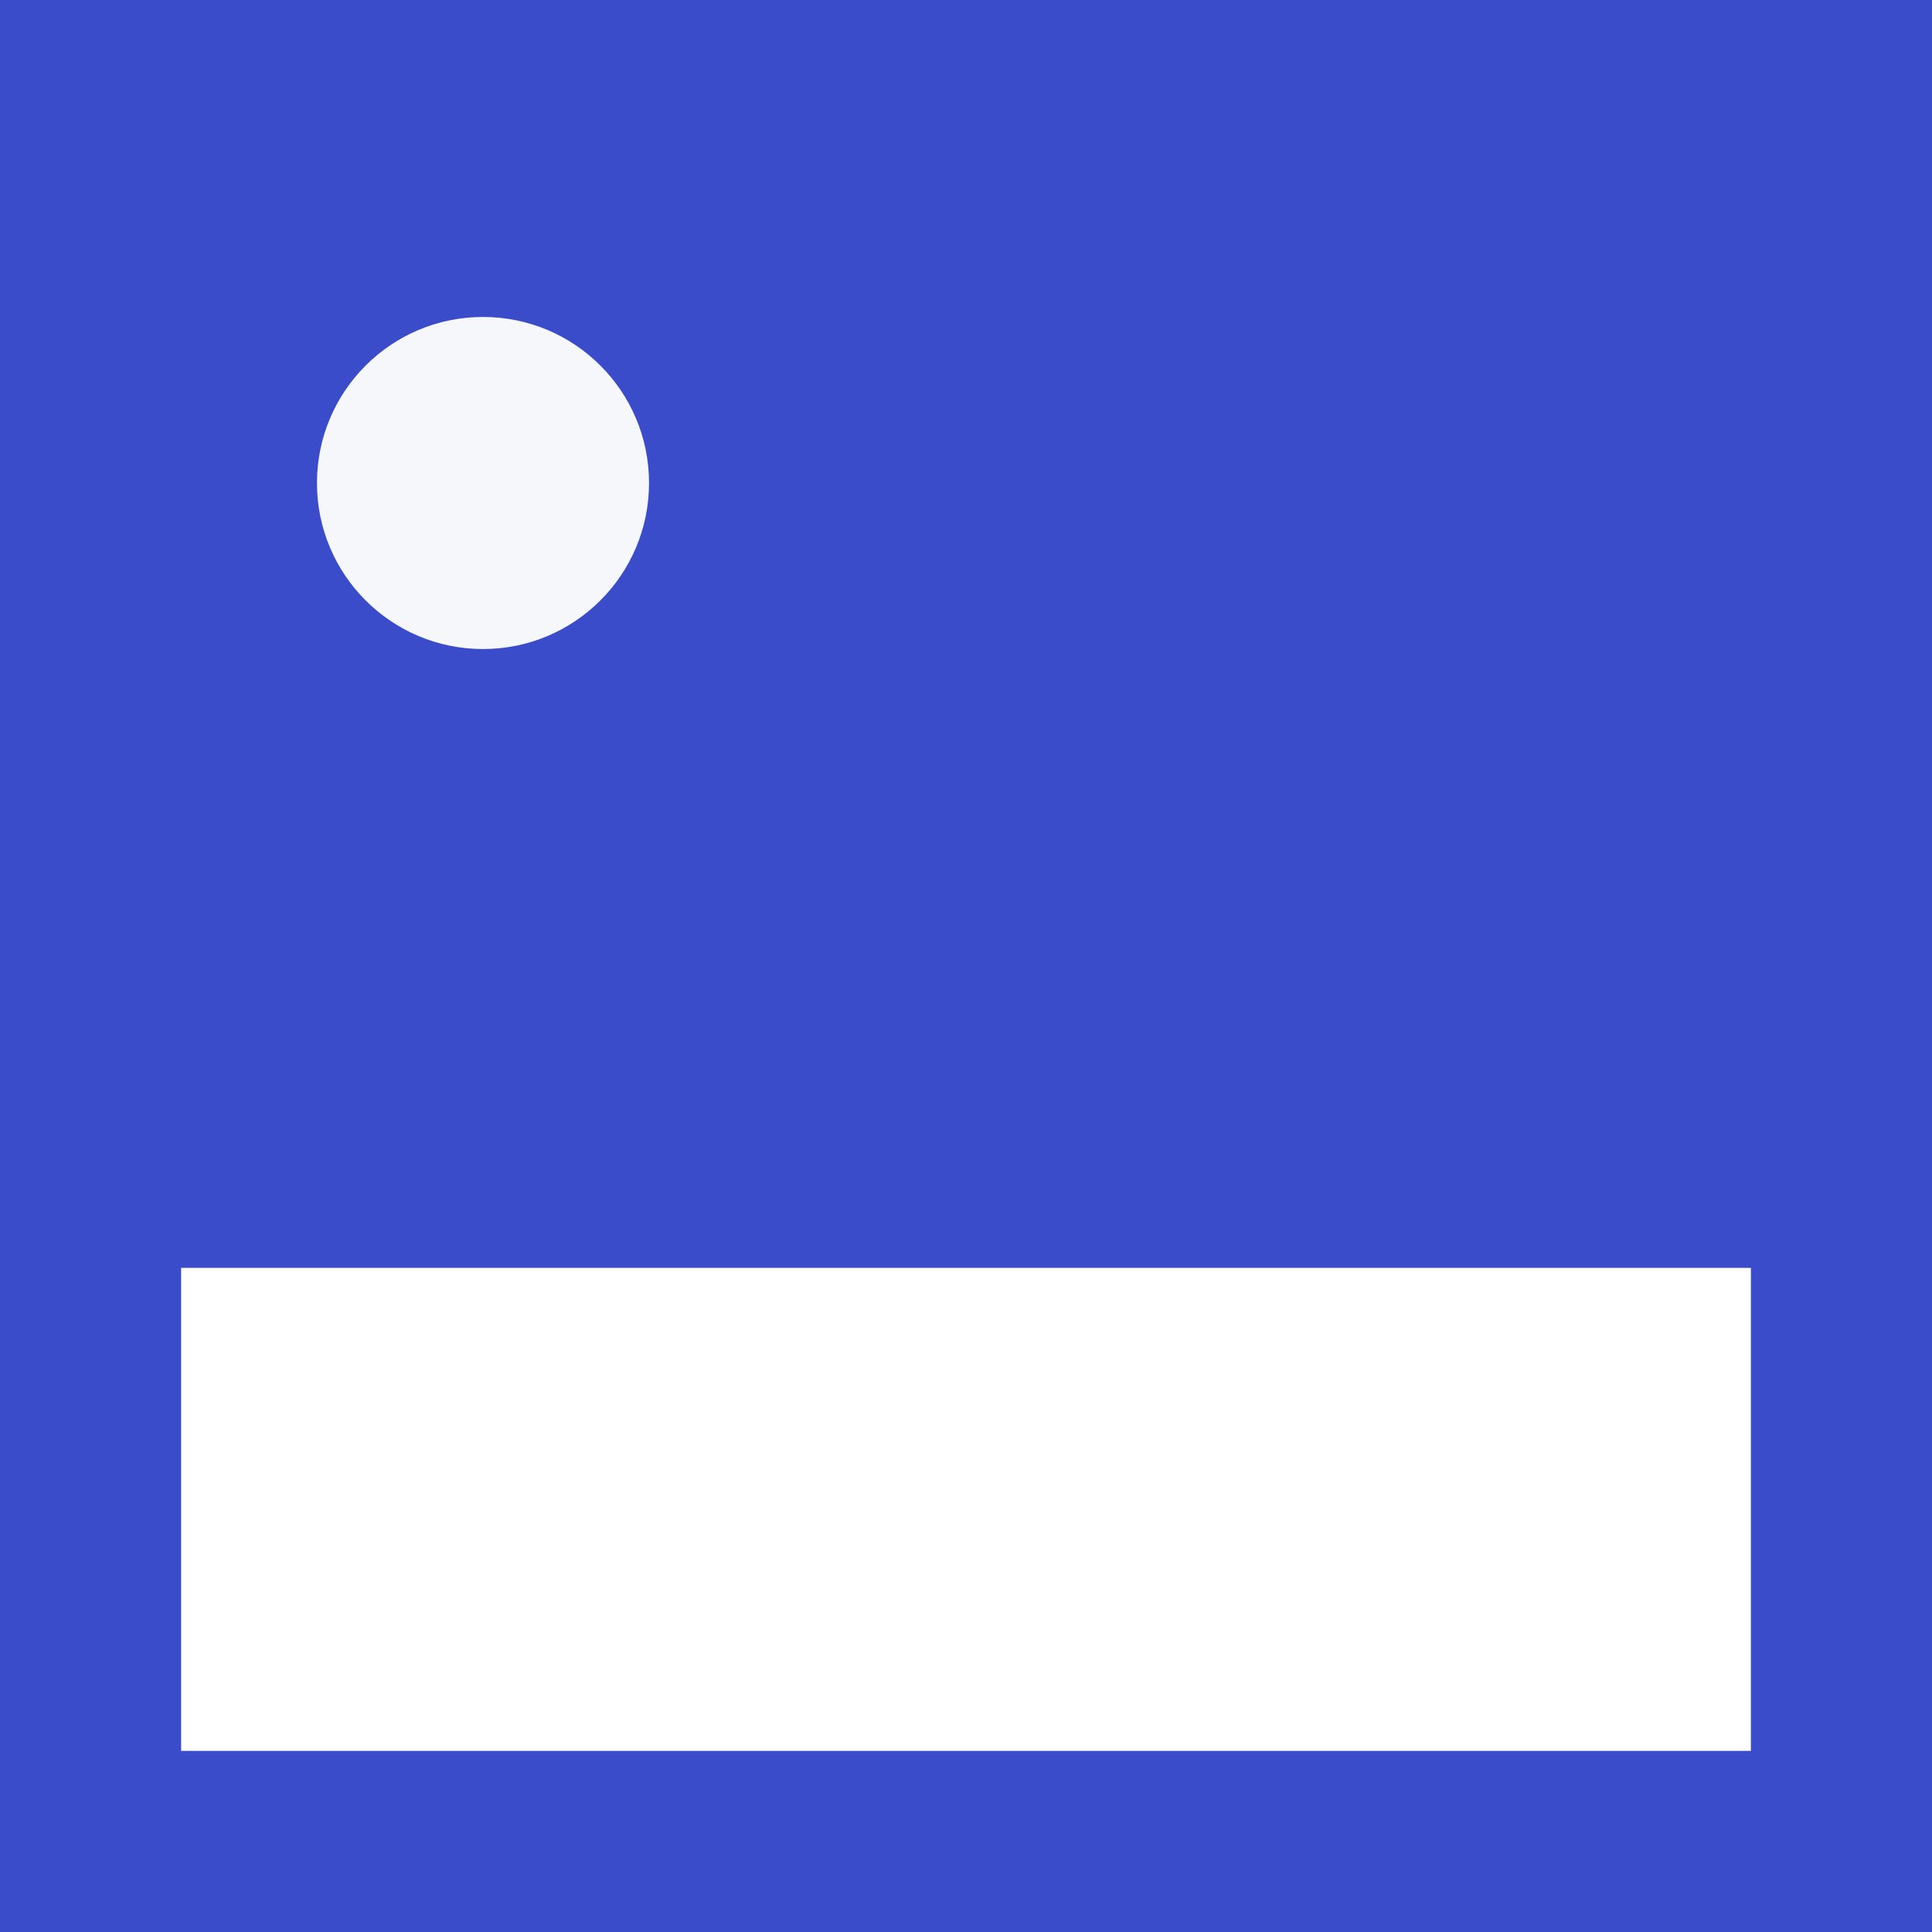
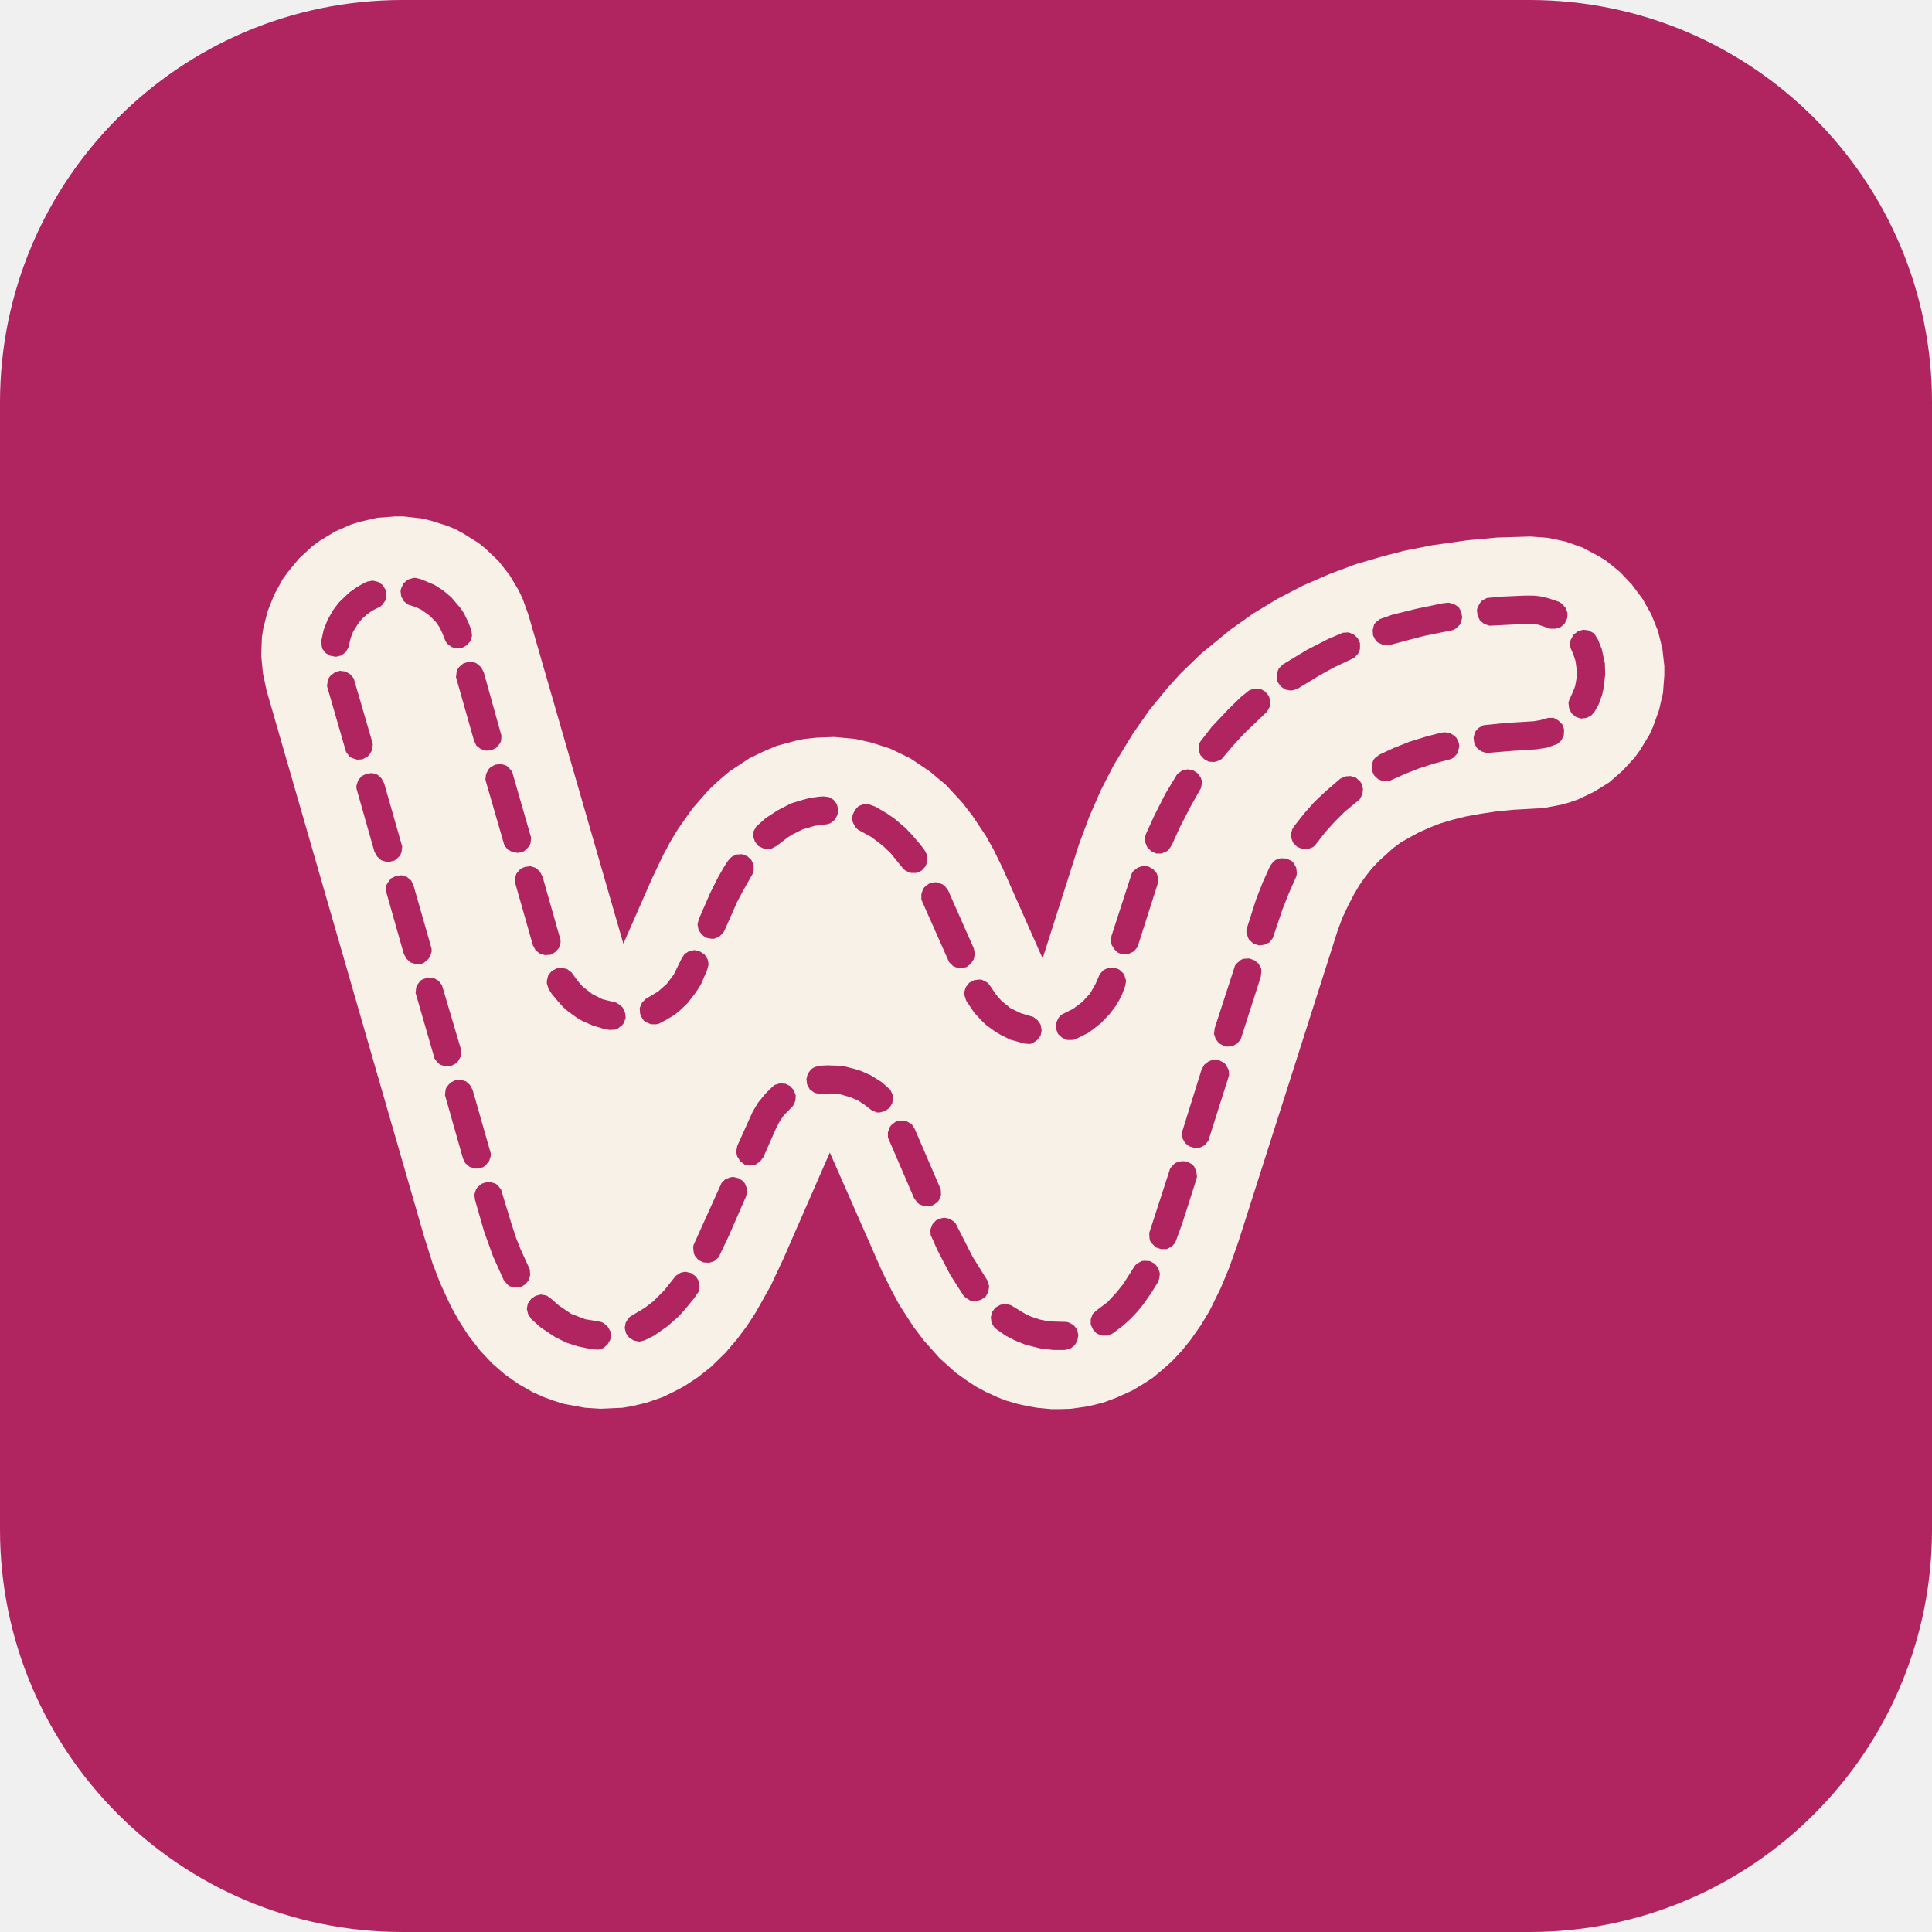
- <svg xmlns="http://www.w3.org/2000/svg" viewBox="0 0 32 32">
-   <rect width="32" height="32" fill="#3b4cca" />
-   <rect x="3" y="21" width="26" height="8" fill="#ffffff" />
-   <circle cx="8" cy="8" r="2.75" fill="#f6f7fb" />
+ <svg xmlns="http://www.w3.org/2000/svg" width="32" height="32" viewBox="0 0 48 48" role="img">
+   <rect width="48" height="48" rx="10" fill="#B0245F" />
+   <g transform="translate(4.0 4.0) scale(0.83)">
+     <path fill="#F7F1E8" fill-rule="evenodd" d="M7.88 32.21L3.16 15.85 3.05 15.33 3 14.8 3.02 14.26 3.06 14 3.19 13.48 3.39 12.98 3.64 12.52 3.8 12.3 4.14 11.89 4.53 11.53 4.75 11.37 5.21 11.09 5.69 10.88 5.95 10.8 6.47 10.68 7 10.64 7.27 10.64 7.8 10.7 8.06 10.76 8.57 10.92 8.81 11.02 9.05 11.15 9.5 11.43 9.71 11.6 10.1 11.97 10.43 12.39 10.7 12.84 10.82 13.09 11 13.59 13.84 23.43 14.71 21.45 15.04 20.76 15.25 20.37 15.48 19.99 15.91 19.38 16.4 18.82 16.7 18.54 17.02 18.27 17.61 17.88 18 17.69 18.42 17.51 19.01 17.35 19.25 17.3 19.63 17.26 20.15 17.24 20.79 17.3 21.27 17.41 21.83 17.59 22.43 17.88 23.01 18.27 23.49 18.67 23.99 19.21 24.29 19.6 24.69 20.2 24.92 20.61 25.19 21.16 26.39 23.87 27.48 20.45 27.79 19.62 28.13 18.84 28.52 18.08 29.1 17.13 29.59 16.43 30.13 15.77 30.52 15.34 31.13 14.75 32.01 14.03 32.7 13.54 33.43 13.1 34.18 12.71 34.96 12.37 35.76 12.07 36.58 11.83 37.2 11.67 38.06 11.5 39.12 11.35 40 11.27 40.99 11.24 41.52 11.28 42.04 11.39 42.55 11.57 43.02 11.82 43.25 11.96 43.66 12.29 44.03 12.68 44.35 13.11 44.61 13.57 44.81 14.07 44.94 14.59 45 15.12 45 15.39 44.96 15.92 44.84 16.44 44.66 16.94 44.55 17.18 44.27 17.64 44.11 17.86 43.75 18.25 43.35 18.6 42.9 18.88 42.42 19.11 42.16 19.2 41.91 19.27 41.38 19.37 40.48 19.42 39.97 19.47 39.5 19.54 39.06 19.62 38.66 19.72 38.29 19.83 37.96 19.96 37.65 20.1 37.37 20.25 37.11 20.4 36.88 20.57 36.45 20.96 36.25 21.17 36.06 21.41 35.87 21.68 35.7 21.97 35.53 22.3 35.36 22.66 35.22 23.04 32.25 32.35 31.97 33.14 31.72 33.74 31.38 34.43 31.12 34.86 30.81 35.3 30.55 35.62 30.25 35.94 29.93 36.22 29.69 36.42 29.43 36.59 29.08 36.8 28.62 37.01 28.22 37.16 27.95 37.23 27.67 37.29 27.24 37.35 26.94 37.36 26.64 37.36 26.22 37.32 25.94 37.27 25.66 37.21 25.28 37.1 25.05 37.01 24.68 36.84 24.4 36.69 24.14 36.52 23.79 36.27 23.31 35.84 22.82 35.29 22.52 34.89 22.1 34.24 21.87 33.81 21.59 33.25 20.02 29.68 18.63 32.86 18.25 33.67 17.8 34.47 17.54 34.87 17.24 35.27 16.9 35.67 16.47 36.09 16.08 36.4 15.67 36.67 15.39 36.82 15.02 37 14.53 37.17 14.11 37.27 13.82 37.32 13.16 37.35 12.69 37.32 12.04 37.2 11.76 37.11 11.48 37.01 11.12 36.85 10.67 36.59 10.29 36.32 9.92 36 9.57 35.63 9.21 35.17 8.92 34.72 8.68 34.29 8.36 33.6 8.13 33ZM8.97 13.39L8.69 13.06 8.44 12.85 8.19 12.69 7.79 12.52 7.63 12.48 7.55 12.48 7.39 12.53 7.26 12.64 7.19 12.79 7.17 12.87 7.19 13.03 7.27 13.18 7.4 13.28 7.62 13.35 7.79 13.43 8.03 13.6 8.23 13.8 8.34 13.96 8.42 14.13 8.52 14.38 8.57 14.45 8.7 14.55 8.85 14.59 9.02 14.57 9.16 14.49 9.27 14.36 9.31 14.21 9.29 14.04 9.2 13.81 9.07 13.54ZM5.63 12.92L5.32 13.22 5.14 13.46 4.98 13.75 4.87 14.03 4.8 14.35 4.81 14.52 4.83 14.6 4.93 14.73 5.07 14.81 5.24 14.84 5.32 14.82 5.4 14.8 5.53 14.7 5.61 14.56 5.68 14.27 5.75 14.09 5.9 13.85 6.02 13.7 6.17 13.57 6.32 13.46 6.56 13.34 6.62 13.29 6.72 13.15 6.75 12.99 6.72 12.83 6.63 12.69 6.5 12.6 6.34 12.56 6.17 12.59 6.03 12.66 5.87 12.75ZM9.05 15.04L8.93 15.14 8.88 15.21 8.85 15.29 8.83 15.45 9.37 17.35 9.44 17.5 9.57 17.6 9.73 17.65 9.89 17.64 10.04 17.56 10.14 17.44 10.18 17.36 10.19 17.2 9.66 15.3 9.58 15.15 9.45 15.04 9.38 15.01 9.21 14.99ZM6.24 17.77L6.32 17.63 6.34 17.46 6.32 17.38 5.77 15.49 5.66 15.36 5.52 15.28 5.35 15.26 5.2 15.31 5.07 15.41 5.02 15.48 4.99 15.55 4.97 15.72 5.54 17.69 5.64 17.82 5.71 17.87 5.87 17.92 6.03 17.91 6.18 17.83ZM9.81 18.2L9.73 18.35 9.71 18.51 9.73 18.59 10.28 20.49 10.38 20.61 10.53 20.69 10.69 20.71 10.85 20.67 10.92 20.62 11.03 20.5 11.06 20.42 11.08 20.26 10.51 18.28 10.4 18.15 10.34 18.1 10.18 18.05 10.01 18.07 9.87 18.14ZM6.99 20.94L7.12 20.83 7.17 20.76 7.2 20.69 7.22 20.52 6.68 18.63 6.6 18.48 6.48 18.37 6.32 18.32 6.16 18.34 6.01 18.41 5.9 18.54 5.85 18.7 5.85 18.78 6.39 20.68 6.47 20.82 6.59 20.93 6.75 20.98 6.83 20.98ZM10.82 21.16L10.75 21.2 10.64 21.33 10.61 21.41 10.59 21.57 11.13 23.47 11.21 23.62 11.33 23.72 11.49 23.77 11.66 23.76 11.8 23.68 11.91 23.56 11.96 23.4 11.96 23.32 11.42 21.42 11.34 21.27 11.22 21.16 11.06 21.11 10.9 21.13ZM7.87 24L8 23.89 8.05 23.82 8.1 23.67 8.1 23.58 7.56 21.69 7.49 21.54 7.36 21.43 7.2 21.38 7.04 21.4 6.89 21.47 6.79 21.6 6.75 21.67 6.73 21.84 7.27 23.74 7.35 23.88 7.47 23.99 7.63 24.04 7.8 24.03ZM11.59 24.38L11.55 24.54 11.55 24.62 11.6 24.78 11.69 24.92 11.82 25.08 12.03 25.32 12.18 25.45 12.44 25.64 12.61 25.74 12.93 25.88 13.23 25.97 13.43 26.01 13.59 26 13.67 25.97 13.8 25.87 13.85 25.81 13.91 25.65 13.89 25.49 13.82 25.34 13.76 25.28 13.62 25.19 13.21 25.09 12.9 24.93 12.62 24.71 12.47 24.54 12.29 24.29 12.16 24.19 12 24.15 11.84 24.17 11.69 24.25ZM8.89 26.95L8.97 26.81 8.98 26.73 8.97 26.56 8.41 24.67 8.31 24.54 8.17 24.46 8 24.44 7.84 24.49 7.77 24.53 7.67 24.66 7.64 24.73 7.62 24.9 8.19 26.87 8.29 27 8.36 27.05 8.51 27.1 8.68 27.09 8.83 27.01ZM9.64 30.12L9.71 30.07 9.82 29.94 9.87 29.79 9.87 29.7 9.33 27.81 9.25 27.66 9.13 27.55 8.97 27.5 8.8 27.52 8.66 27.59 8.55 27.72 8.52 27.79 8.5 27.96 9.04 29.86 9.11 30 9.24 30.11 9.4 30.16 9.48 30.16ZM9.77 30.56L9.61 30.61 9.48 30.71 9.43 30.78 9.38 30.94 9.4 31.1 9.67 32.04 9.94 32.79 10.26 33.5 10.37 33.63 10.43 33.68 10.59 33.72 10.76 33.71 10.9 33.63 11.01 33.5 11.05 33.35 11.04 33.18 10.77 32.59 10.63 32.24 10.48 31.78 10.18 30.79 10.08 30.66 10.01 30.61 9.85 30.56ZM15.16 34.88L15.5 34.58 15.69 34.37 15.96 34.04 16.09 33.85 16.12 33.69 16.1 33.53 16.01 33.39 15.87 33.29 15.71 33.25 15.63 33.26 15.55 33.28 15.41 33.37 15.06 33.81 14.74 34.13 14.48 34.33 14.06 34.58 14 34.63 13.91 34.77 13.88 34.93 13.92 35.09 14.02 35.23 14.16 35.31 14.32 35.34 14.48 35.3 14.76 35.16ZM11.79 35.2L12.13 35.37 12.47 35.48 12.9 35.57 13.09 35.58 13.25 35.53 13.37 35.42 13.45 35.28 13.47 35.11 13.45 35.03 13.37 34.89 13.24 34.78 13.17 34.75 12.7 34.67 12.28 34.51 11.91 34.26 11.67 34.05 11.54 33.96 11.37 33.93 11.21 33.97 11.08 34.06 10.98 34.2 10.95 34.36 10.99 34.52 11.08 34.66 11.37 34.92ZM19.15 19.14L18.86 19.23 18.47 19.43 18.1 19.67 17.82 19.92 17.74 20.06 17.73 20.23 17.78 20.38 17.89 20.51 18.04 20.58 18.2 20.6 18.28 20.58 18.43 20.5 18.77 20.24 18.9 20.16 19.2 20.01 19.57 19.9 19.96 19.85 20.04 19.82 20.17 19.72 20.25 19.57 20.27 19.41 20.23 19.25 20.13 19.12 19.99 19.04 19.83 19.02 19.69 19.03 19.4 19.07ZM22.28 19.96L21.96 19.69 21.73 19.53 21.39 19.33 21.2 19.26 21.04 19.25 20.88 19.31 20.77 19.43 20.7 19.58 20.69 19.74 20.72 19.82 20.8 19.96 20.87 20.02 21.27 20.24 21.61 20.5 21.84 20.72 22.23 21.2 22.3 21.25 22.45 21.31 22.62 21.31 22.77 21.24 22.88 21.12 22.94 20.97 22.94 20.8 22.87 20.65 22.73 20.46 22.47 20.16ZM16.44 21.91L16.1 22.69 16.06 22.85 16.09 23.01 16.18 23.15 16.31 23.25 16.47 23.28 16.56 23.28 16.71 23.22 16.83 23.1 16.87 23.03 17.25 22.17 17.42 21.85 17.72 21.32 17.74 21.24 17.74 21.07 17.67 20.92 17.55 20.81 17.39 20.75 17.23 20.76 17.08 20.83 16.97 20.95 16.86 21.12 16.67 21.45ZM23.23 21.59L23.15 21.59 22.99 21.63 22.86 21.73 22.81 21.79 22.76 21.95 22.76 22.11 23.59 23.98 23.71 24.1 23.86 24.16 23.95 24.16 24.11 24.13 24.24 24.03 24.33 23.89 24.36 23.73 24.33 23.57 23.56 21.83 23.46 21.7 23.39 21.65ZM14.45 25.73L14.52 25.78 14.67 25.84 14.83 25.84 14.91 25.82 15.1 25.72 15.37 25.56 15.53 25.43 15.76 25.21 15.97 24.94 16.08 24.78 16.17 24.63 16.35 24.21 16.39 24.05 16.38 23.97 16.36 23.89 16.27 23.75 16.13 23.66 15.97 23.62 15.81 23.65 15.67 23.74 15.58 23.88 15.35 24.35 15.14 24.63 14.88 24.86 14.51 25.08 14.4 25.19 14.33 25.35 14.34 25.51 14.36 25.59ZM27.3 25.38L26.98 25.54 26.91 25.59 26.86 25.66 26.79 25.81 26.79 25.97 26.85 26.13 26.97 26.24 27.12 26.31 27.29 26.31 27.37 26.29 27.75 26.1 27.89 26 28.13 25.81 28.39 25.54 28.58 25.29 28.67 25.14 28.76 24.97 28.86 24.7 28.89 24.54 28.84 24.38 28.8 24.31 28.68 24.2 28.52 24.14 28.36 24.15 28.21 24.22 28.1 24.34 27.98 24.62 27.81 24.92 27.58 25.17ZM25.01 24.97L24.79 24.65 24.73 24.59 24.58 24.51 24.5 24.5 24.34 24.52 24.19 24.6 24.09 24.73 24.04 24.89 24.05 24.97 24.1 25.13 24.34 25.49 24.59 25.76 24.71 25.87 24.97 26.06 25.14 26.16 25.42 26.3 25.85 26.42 26.02 26.43 26.1 26.4 26.23 26.31 26.33 26.18 26.36 26.02 26.33 25.85 26.24 25.72 26.11 25.62 25.74 25.51 25.43 25.36 25.16 25.14ZM20.86 28.12L21.06 28.25 21.28 28.42 21.43 28.48 21.51 28.48 21.67 28.44 21.81 28.34 21.89 28.2 21.91 28.03 21.9 27.95 21.83 27.8 21.57 27.57 21.25 27.37 20.96 27.24 20.77 27.18 20.46 27.1 20.26 27.08 19.95 27.07 19.75 27.08 19.61 27.11 19.53 27.14 19.46 27.19 19.36 27.32 19.32 27.48 19.34 27.64 19.42 27.79 19.56 27.89 19.72 27.93 20.08 27.91 20.31 27.93 20.65 28.03ZM18.99 28.13L19 27.97 18.94 27.81 18.83 27.69 18.69 27.62 18.52 27.61 18.36 27.66 18.23 27.78 18.09 27.92 17.87 28.19 17.71 28.46 17.25 29.48 17.22 29.64 17.23 29.72 17.25 29.8 17.34 29.94 17.47 30.04 17.63 30.07 17.8 30.04 17.93 29.95 18.03 29.82 18.4 28.98 18.51 28.76 18.64 28.57 18.92 28.28ZM23.24 31.17L23.29 31.1 23.35 30.95 23.34 30.78 22.56 28.97 22.47 28.83 22.33 28.75 22.17 28.72 22 28.75 21.87 28.85 21.82 28.91 21.76 29.07 21.76 29.23 22.54 31.04 22.64 31.18 22.7 31.23 22.86 31.29 22.94 31.29 23.1 31.26ZM17.55 30.84L17.54 30.76 17.48 30.61 17.43 30.54 17.29 30.45 17.13 30.41 17.05 30.42 16.89 30.48 16.78 30.59 15.94 32.45 15.93 32.53 15.95 32.7 15.98 32.77 16.09 32.9 16.24 32.97 16.41 32.98 16.56 32.93 16.69 32.82 16.99 32.19 17.51 31ZM23.63 33.35L24.02 33.96 24.08 34.02 24.22 34.11 24.38 34.13 24.54 34.09 24.68 34 24.76 33.86 24.79 33.69 24.75 33.53 24.3 32.81 23.79 31.81 23.74 31.75 23.6 31.66 23.44 31.63 23.35 31.65 23.2 31.71 23.09 31.83 23.03 31.99 23.04 32.15 23.24 32.6ZM29.22 34.45L29.4 34.23 29.63 33.9 29.83 33.58 29.88 33.46 29.9 33.3 29.85 33.14 29.75 33.01 29.6 32.93 29.44 32.92 29.35 32.93 29.21 33.01 29.15 33.07 28.8 33.62 28.59 33.88 28.33 34.16 28.01 34.4 27.89 34.51 27.83 34.67 27.83 34.83 27.9 34.98 28.01 35.1 28.17 35.16 28.33 35.16 28.48 35.1 28.8 34.86 29.02 34.66ZM25.57 35.31L25.87 35.43 26.3 35.54 26.7 35.59 27.06 35.59 27.22 35.55 27.35 35.45 27.43 35.31 27.46 35.14 27.42 34.98 27.37 34.91 27.32 34.85 27.18 34.77 27.1 34.75 26.74 34.74 26.55 34.73 26.31 34.68 26.04 34.59 25.87 34.51 25.44 34.25 25.28 34.21 25.12 34.24 24.98 34.32 24.88 34.45 24.84 34.61 24.86 34.78 24.95 34.92 25.01 34.97 25.28 35.16ZM42.1 13.61L42.1 13.52 42.04 13.37 41.93 13.25 41.86 13.2 41.54 13.09 41.28 13.03 41.1 13.01 40.79 13.01 40.11 13.04 39.69 13.08 39.54 13.16 39.49 13.22 39.41 13.36 39.39 13.44 39.41 13.61 39.48 13.75 39.61 13.86 39.77 13.91 40.95 13.85 41.23 13.88 41.58 14 41.74 14 41.9 13.95 42.02 13.84 42.09 13.69ZM36.49 13.71L36.36 13.81 36.31 13.88 36.27 14.04 36.28 14.2 36.36 14.35 36.42 14.41 36.57 14.48 36.73 14.5 37.79 14.22 38.68 14.04 38.75 14 38.87 13.89 38.91 13.82 38.95 13.66 38.92 13.49 38.84 13.35 38.7 13.26 38.54 13.22 38.36 13.24 37.59 13.4 36.86 13.58ZM33.58 15.07L33.46 15.19 33.4 15.34 33.4 15.51 33.42 15.59 33.52 15.73 33.65 15.82 33.81 15.85 33.9 15.84 34.05 15.78 34.69 15.39 35.13 15.15 35.72 14.87 35.83 14.75 35.87 14.68 35.89 14.6 35.89 14.43 35.82 14.28 35.7 14.17 35.55 14.11 35.38 14.12 34.93 14.31 34.29 14.64ZM43.18 15.79L43.23 15.37 43.22 15.04 43.13 14.62 43.02 14.34 42.93 14.19 42.88 14.13 42.73 14.05 42.57 14.03 42.41 14.08 42.28 14.18 42.2 14.33 42.18 14.41 42.19 14.57 42.28 14.78 42.34 14.96 42.38 15.25 42.38 15.44 42.33 15.72 42.26 15.9 42.15 16.14 42.13 16.22 42.15 16.38 42.22 16.53 42.35 16.64 42.5 16.69 42.67 16.67 42.81 16.6 42.92 16.47 43.04 16.25 43.14 15.97ZM31.45 16.94L31.11 17.38 31.07 17.46 31.06 17.62 31.11 17.78 31.22 17.9 31.36 17.98 31.53 17.99 31.69 17.94 31.75 17.9 32.09 17.5 32.42 17.14 33.11 16.48 33.19 16.33 33.21 16.25 33.21 16.17 33.16 16.01 33.05 15.88 32.91 15.8 32.74 15.79 32.58 15.84 32.33 16.04 31.96 16.4ZM41.49 17.56L41.8 17.45 41.92 17.34 41.99 17.19 42 17.02 41.95 16.87 41.83 16.75 41.69 16.67 41.52 16.67 41.27 16.74 41.09 16.77 40.25 16.82 39.58 16.89 39.44 16.97 39.38 17.03 39.33 17.1 39.29 17.26 39.31 17.43 39.39 17.57 39.52 17.67 39.68 17.72 40.4 17.66 41.17 17.61ZM38.8 17.74L38.85 17.58 38.86 17.5 38.85 17.42 38.78 17.27 38.72 17.21 38.58 17.12 38.42 17.1 38.33 17.11 37.9 17.22 37.38 17.38 36.9 17.57 36.47 17.77 36.34 17.87 36.29 17.93 36.24 18.09 36.25 18.26 36.32 18.4 36.44 18.51 36.6 18.57 36.76 18.56 37.23 18.35 37.66 18.18 38.13 18.03 38.62 17.9 38.69 17.86ZM29.48 20.15L29.46 20.23 29.46 20.39 29.52 20.54 29.64 20.66 29.79 20.73 29.95 20.73 30.11 20.66 30.17 20.61 30.26 20.47 30.5 19.94 30.82 19.32 31.13 18.77 31.16 18.61 31.15 18.53 31.12 18.45 31.02 18.32 30.88 18.23 30.72 18.21 30.56 18.25 30.42 18.35 30.07 18.93 29.74 19.58ZM35.88 19.11L35.96 18.96 35.98 18.8 35.94 18.64 35.89 18.57 35.77 18.46 35.61 18.41 35.45 18.42 35.3 18.49 34.87 18.86 34.53 19.18 34.22 19.53 33.92 19.91 33.86 20.01 33.82 20.17 33.83 20.26 33.89 20.41 34.01 20.53 34.16 20.59 34.32 20.6 34.48 20.54 34.54 20.49 34.86 20.08 35.14 19.77 35.43 19.48ZM33.9 21.01L33.84 20.95 33.69 20.88 33.52 20.87 33.37 20.92 33.3 20.97 33.2 21.1 32.98 21.59 32.78 22.1 32.49 23.01 32.49 23.09 32.54 23.25 32.58 23.32 32.71 23.43 32.87 23.48 33.03 23.46 33.18 23.39 33.28 23.26 33.57 22.4 33.76 21.92 33.99 21.4 34 21.31 33.98 21.15ZM28.89 23.75L28.97 23.73 29.12 23.66 29.23 23.53 29.83 21.65 29.85 21.49 29.81 21.33 29.7 21.2 29.56 21.12 29.4 21.1 29.24 21.15 29.11 21.25 29.06 21.32 28.45 23.2 28.44 23.36 28.45 23.45 28.53 23.59 28.65 23.7 28.73 23.73ZM32.57 23.87L32.4 23.88 32.33 23.91 32.2 24.02 32.15 24.08 31.54 25.96 31.52 26.13 31.57 26.28 31.67 26.41 31.82 26.49 31.9 26.51 32.06 26.5 32.21 26.42 32.32 26.29 32.92 24.42 32.94 24.25 32.93 24.17 32.85 24.02 32.72 23.92ZM31.44 26.92L31.36 26.95 31.23 27.05 31.15 27.19 30.56 29.08 30.57 29.24 30.65 29.39 30.77 29.49 30.93 29.54 31.1 29.53 31.17 29.5 31.24 29.46 31.35 29.33 31.97 27.37 31.96 27.21 31.88 27.06 31.83 27 31.68 26.92 31.52 26.9ZM30.99 30.24L30.92 30.09 30.86 30.03 30.71 29.95 30.63 29.94 30.55 29.94 30.39 29.98 30.32 30.03 30.21 30.15 29.58 32.09 29.59 32.25 29.61 32.33 29.66 32.4 29.78 32.52 29.93 32.57 30.1 32.57 30.25 32.5 30.36 32.38 30.57 31.8 30.99 30.49 31.01 30.4Z" />
+   </g>
</svg>
